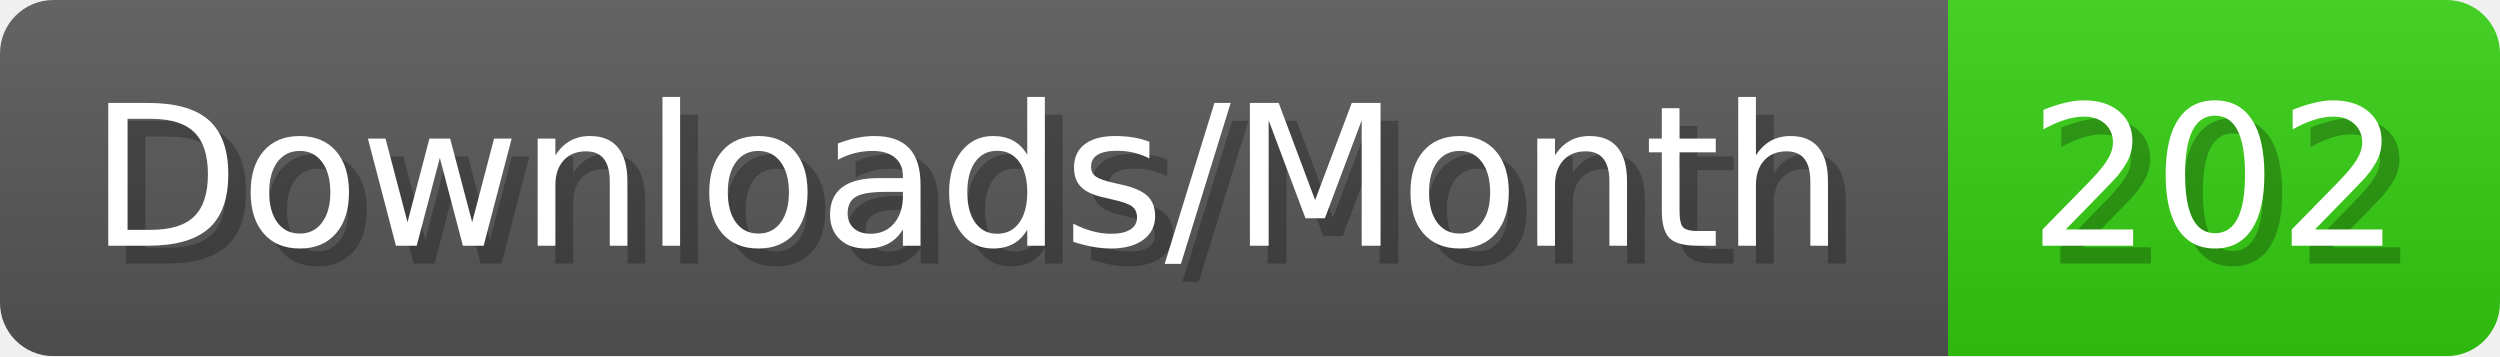
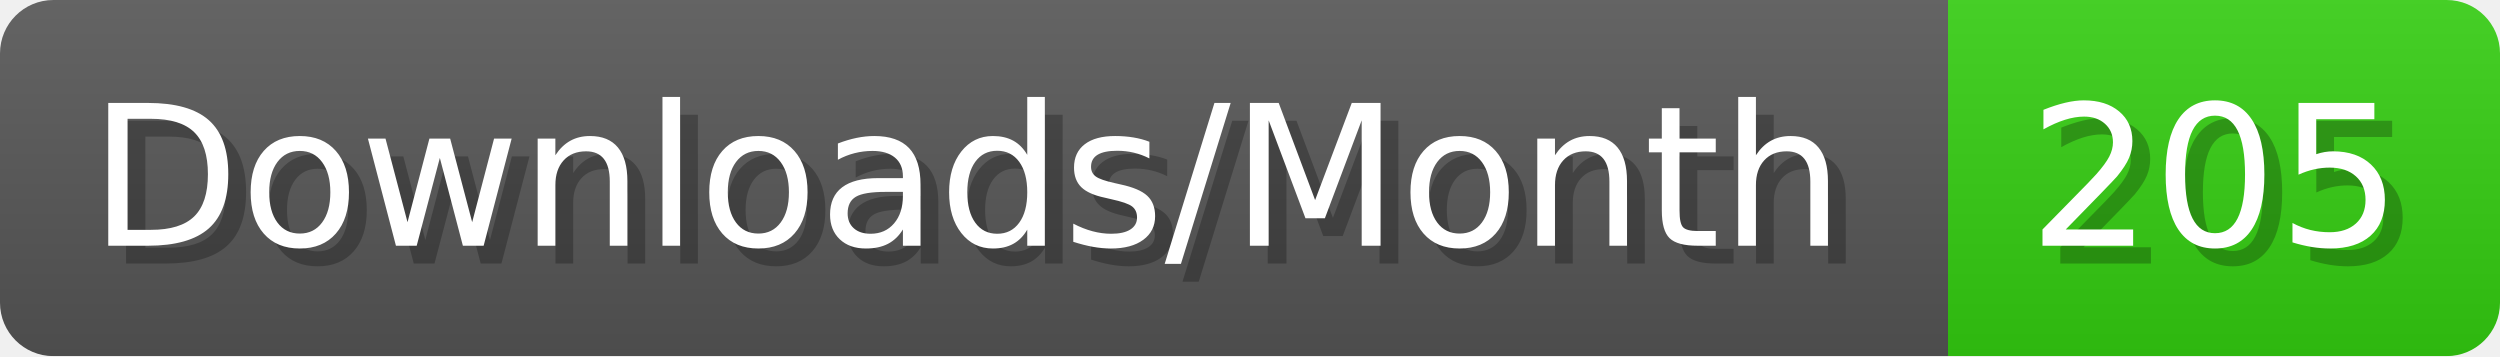
- <svg xmlns="http://www.w3.org/2000/svg" width="140.4" height="20" viewBox="0 0 1404 200" role="img" aria-label="Downloads/Month: 202">
+ <svg xmlns="http://www.w3.org/2000/svg" width="140.4" height="20" viewBox="0 0 1404 200" role="img" aria-label="Downloads/Month: 205">
  <linearGradient id="YlXUI" x2="0" y2="100%">
    <stop offset="0" stop-opacity=".1" stop-color="#EEE" />
    <stop offset="1" stop-opacity=".1" />
  </linearGradient>
  <mask id="JHhop">
    <rect width="1404" height="200" rx="30" fill="#FFF" />
  </mask>
  <g mask="url(#JHhop)">
    <rect width="1094" height="200" fill="#555" />
    <rect width="310" height="200" fill="#3C1" x="1094" />
    <rect width="1404" height="200" fill="url(#YlXUI)" />
  </g>
  <g aria-hidden="true" fill="#fff" text-anchor="start" font-family="Verdana,DejaVu Sans,sans-serif" font-size="110">
    <text x="60" y="148" textLength="994" fill="#000" opacity="0.25">Downloads/Month</text>
    <text x="50" y="138" textLength="994">Downloads/Month</text>
-     <text x="1149" y="148" textLength="210" fill="#000" opacity="0.25">202</text>
-     <text x="1139" y="138" textLength="210">202</text>
+     <text x="1149" y="148" textLength="210" fill="#000" opacity="0.25">205</text>
+     <text x="1139" y="138" textLength="210">205</text>
  </g>
</svg>
